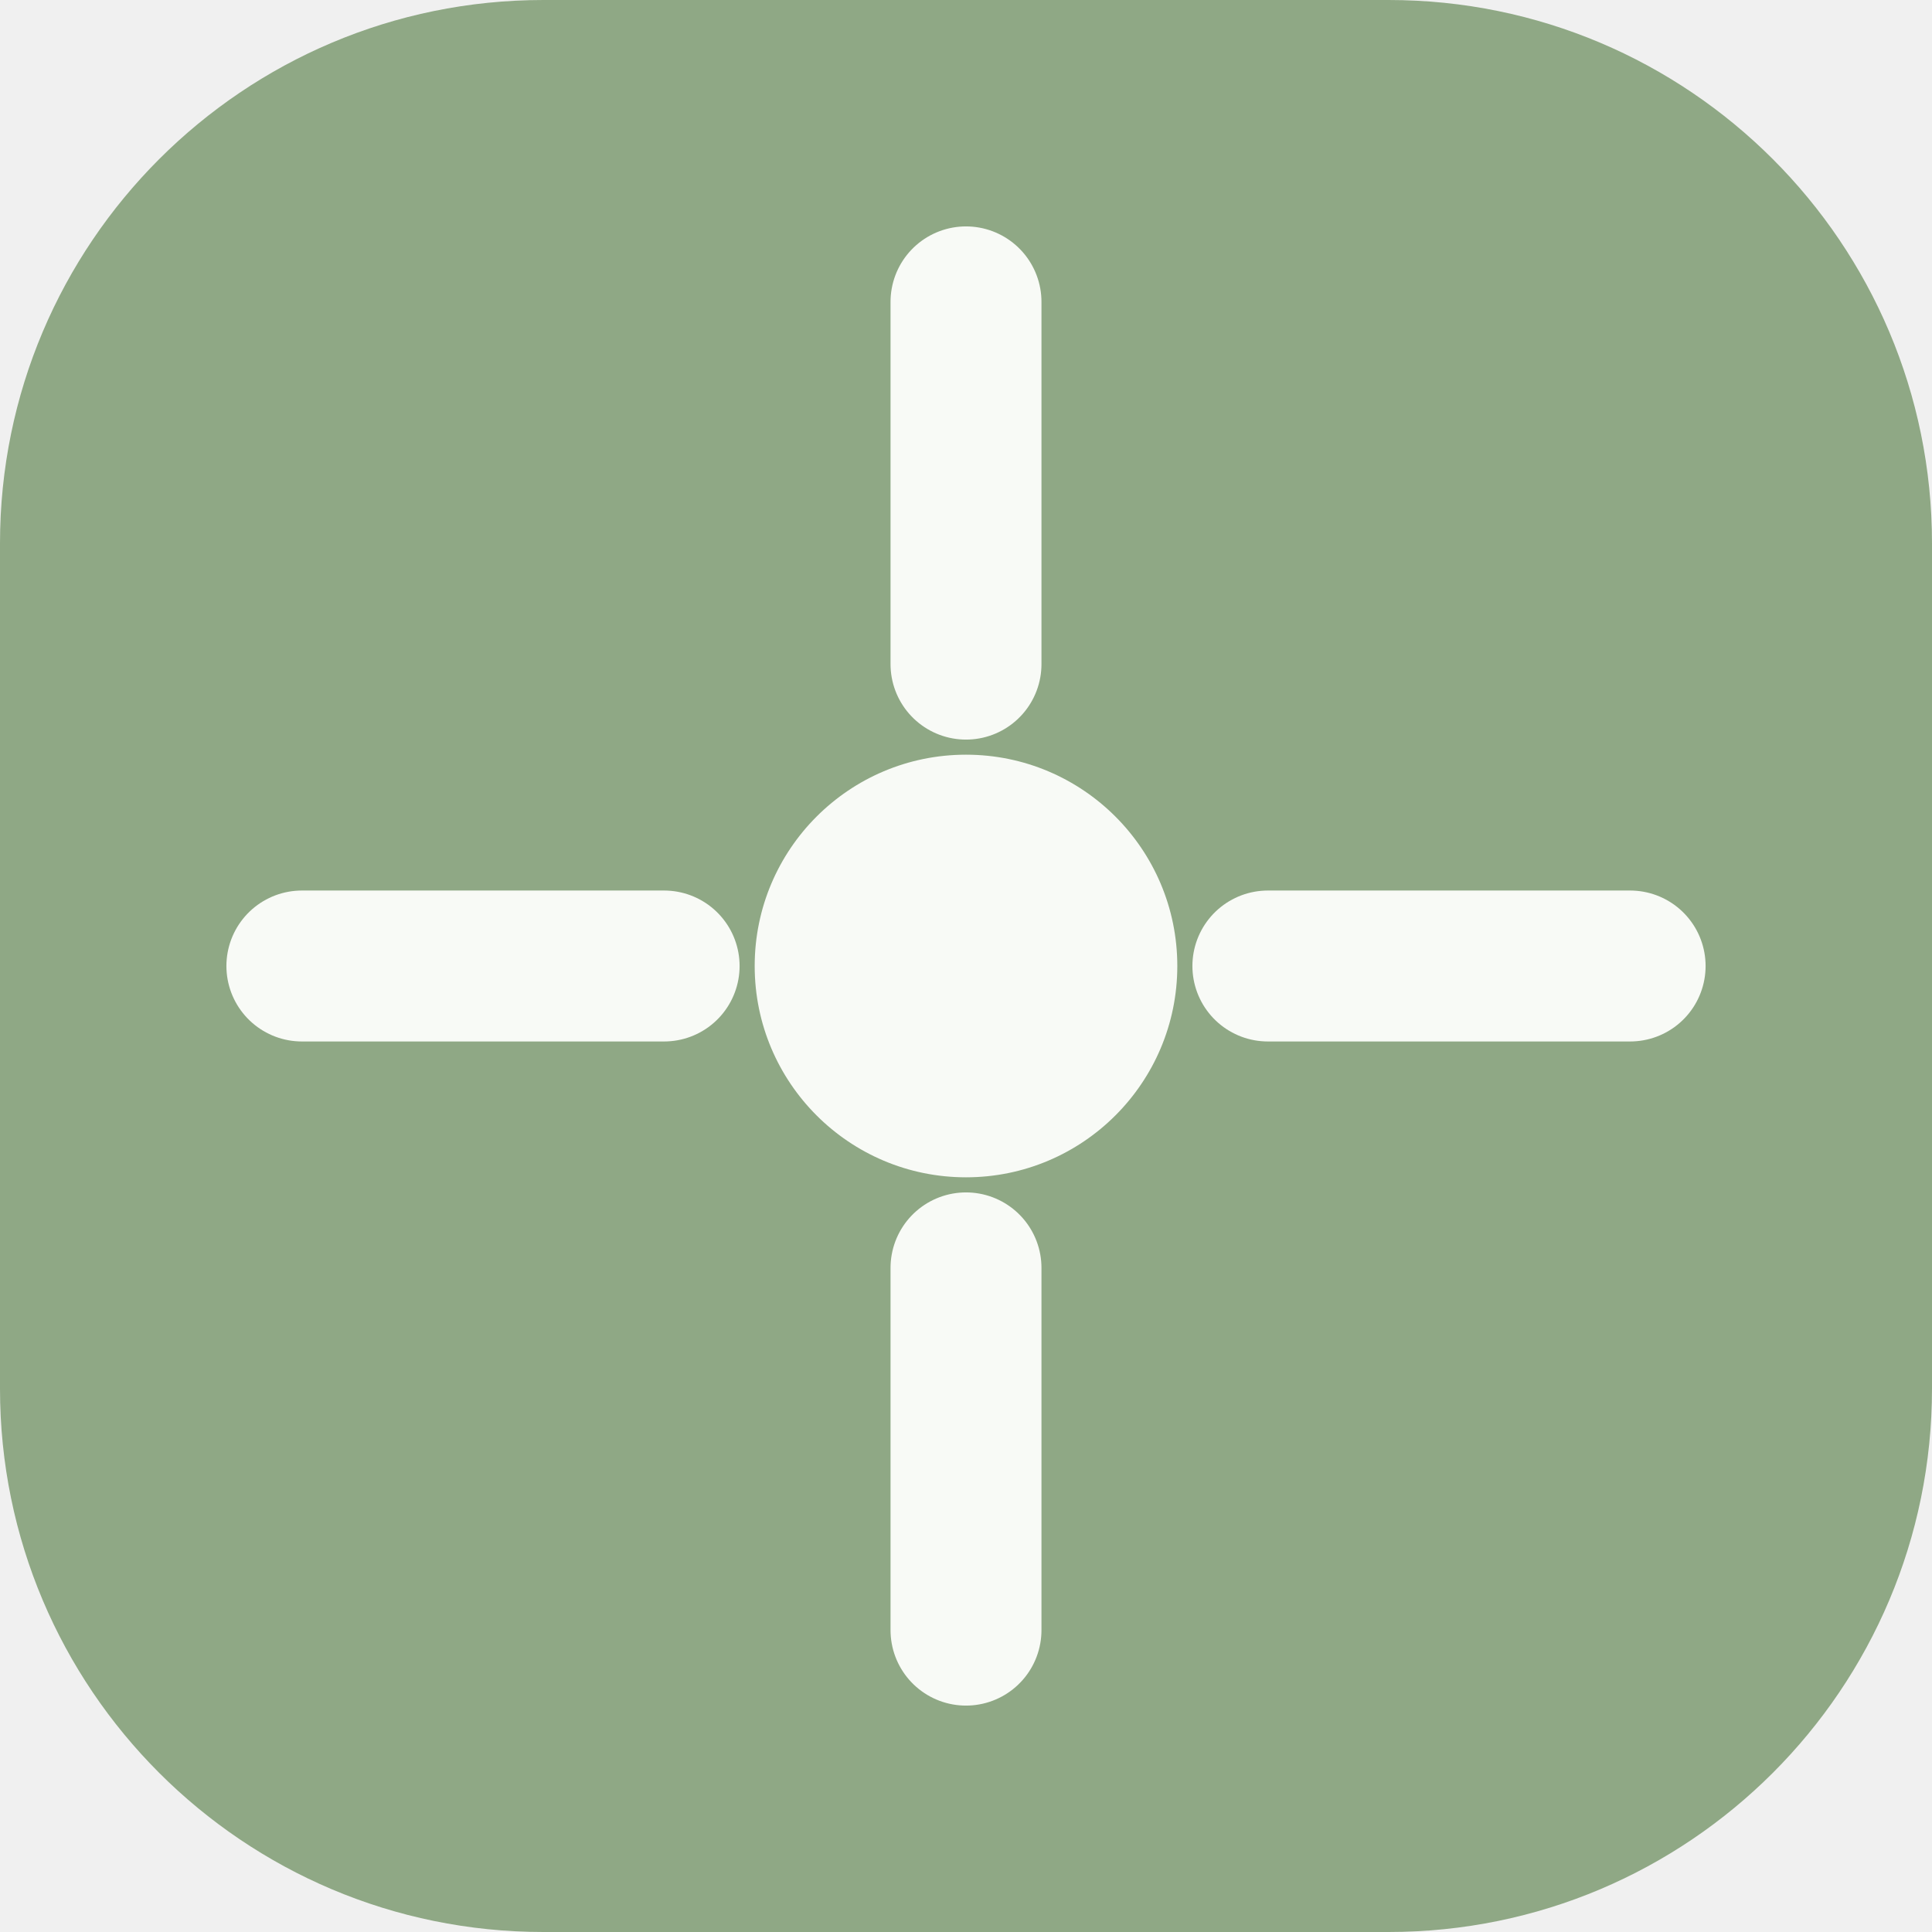
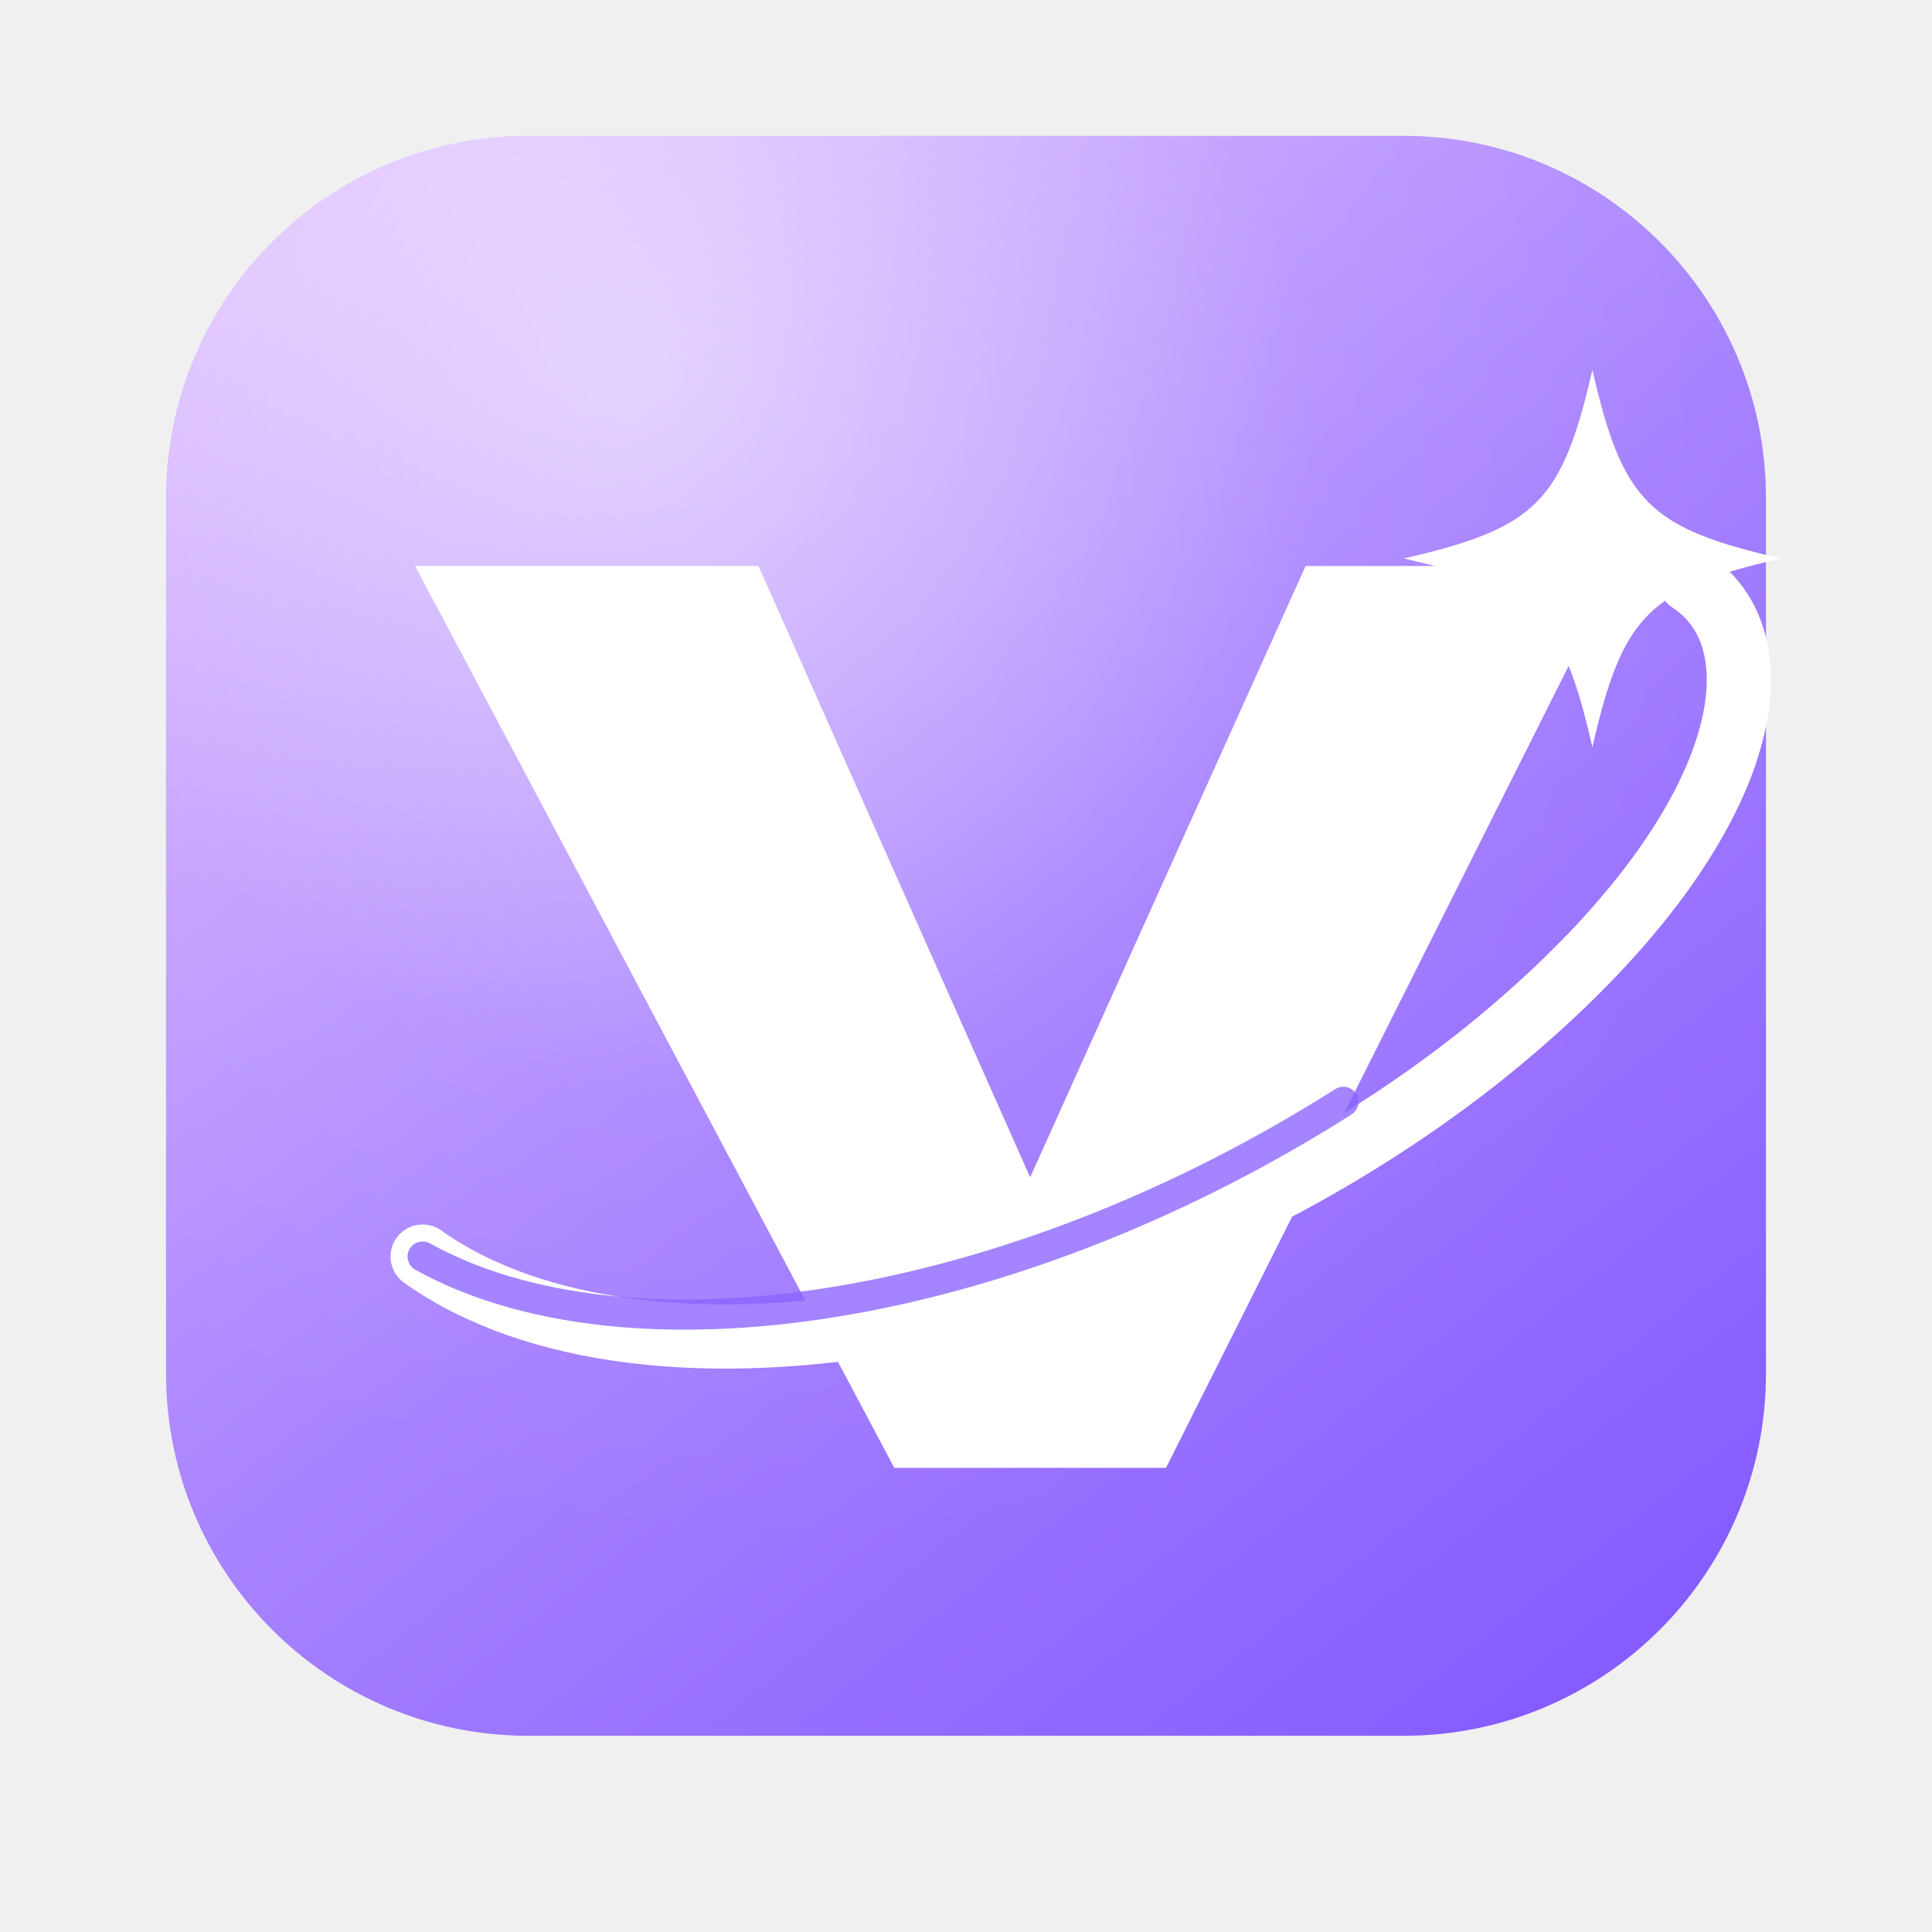
- <svg xmlns="http://www.w3.org/2000/svg" viewBox="0 0 64 64">
-   <rect width="64" height="64" rx="18" fill="#8fa885" />
-   <circle cx="32" cy="32" r="7" fill="#f8faf6" />
-   <path d="M32 10v12M32 42v12M10 32h12M42 32h12" stroke="#f8faf6" stroke-width="5" stroke-linecap="round" />
+ <svg xmlns="http://www.w3.org/2000/svg" viewBox="0 0 512 512">
+   <defs>
+     <linearGradient id="bg" x1="96" y1="56" x2="424" y2="472" gradientUnits="userSpaceOnUse">
+       <stop offset="0" stop-color="#d9b8ff" />
+       <stop offset="0.48" stop-color="#a883ff" />
+       <stop offset="1" stop-color="#8358ff" />
+     </linearGradient>
+     <radialGradient id="shine" cx="0" cy="0" r="1" gradientUnits="userSpaceOnUse" gradientTransform="translate(166 96) rotate(56) scale(330 280)">
+       <stop offset="0" stop-color="#fff" stop-opacity="0.5" />
+       <stop offset="0.62" stop-color="#fff" stop-opacity="0.05" />
+       <stop offset="1" stop-color="#fff" stop-opacity="0" />
+     </radialGradient>
+   </defs>
+   <rect x="44" y="36" width="424" height="424" rx="96" fill="url(#bg)" />
+   <rect x="44" y="36" width="424" height="424" rx="96" fill="url(#shine)" />
+   <path d="M110 150h91l72 162 73-162h83L309 389h-72L110 150Z" fill="#fff" />
+   <path d="M112 333c59 42 187 20 279-52 72-57 83-110 57-127" fill="none" stroke="#fff" stroke-width="17" stroke-linecap="round" />
+   <path d="M112 333c54 30 154 16 244-41" fill="none" stroke="#8b63ff" stroke-width="8" stroke-linecap="round" opacity="0.78" />
+   <path d="M422 98c8 35 15 42 50 50-35 8-42 15-50 50-8-35-15-42-50-50 35-8 42-15 50-50Z" fill="#fff" />
</svg>
